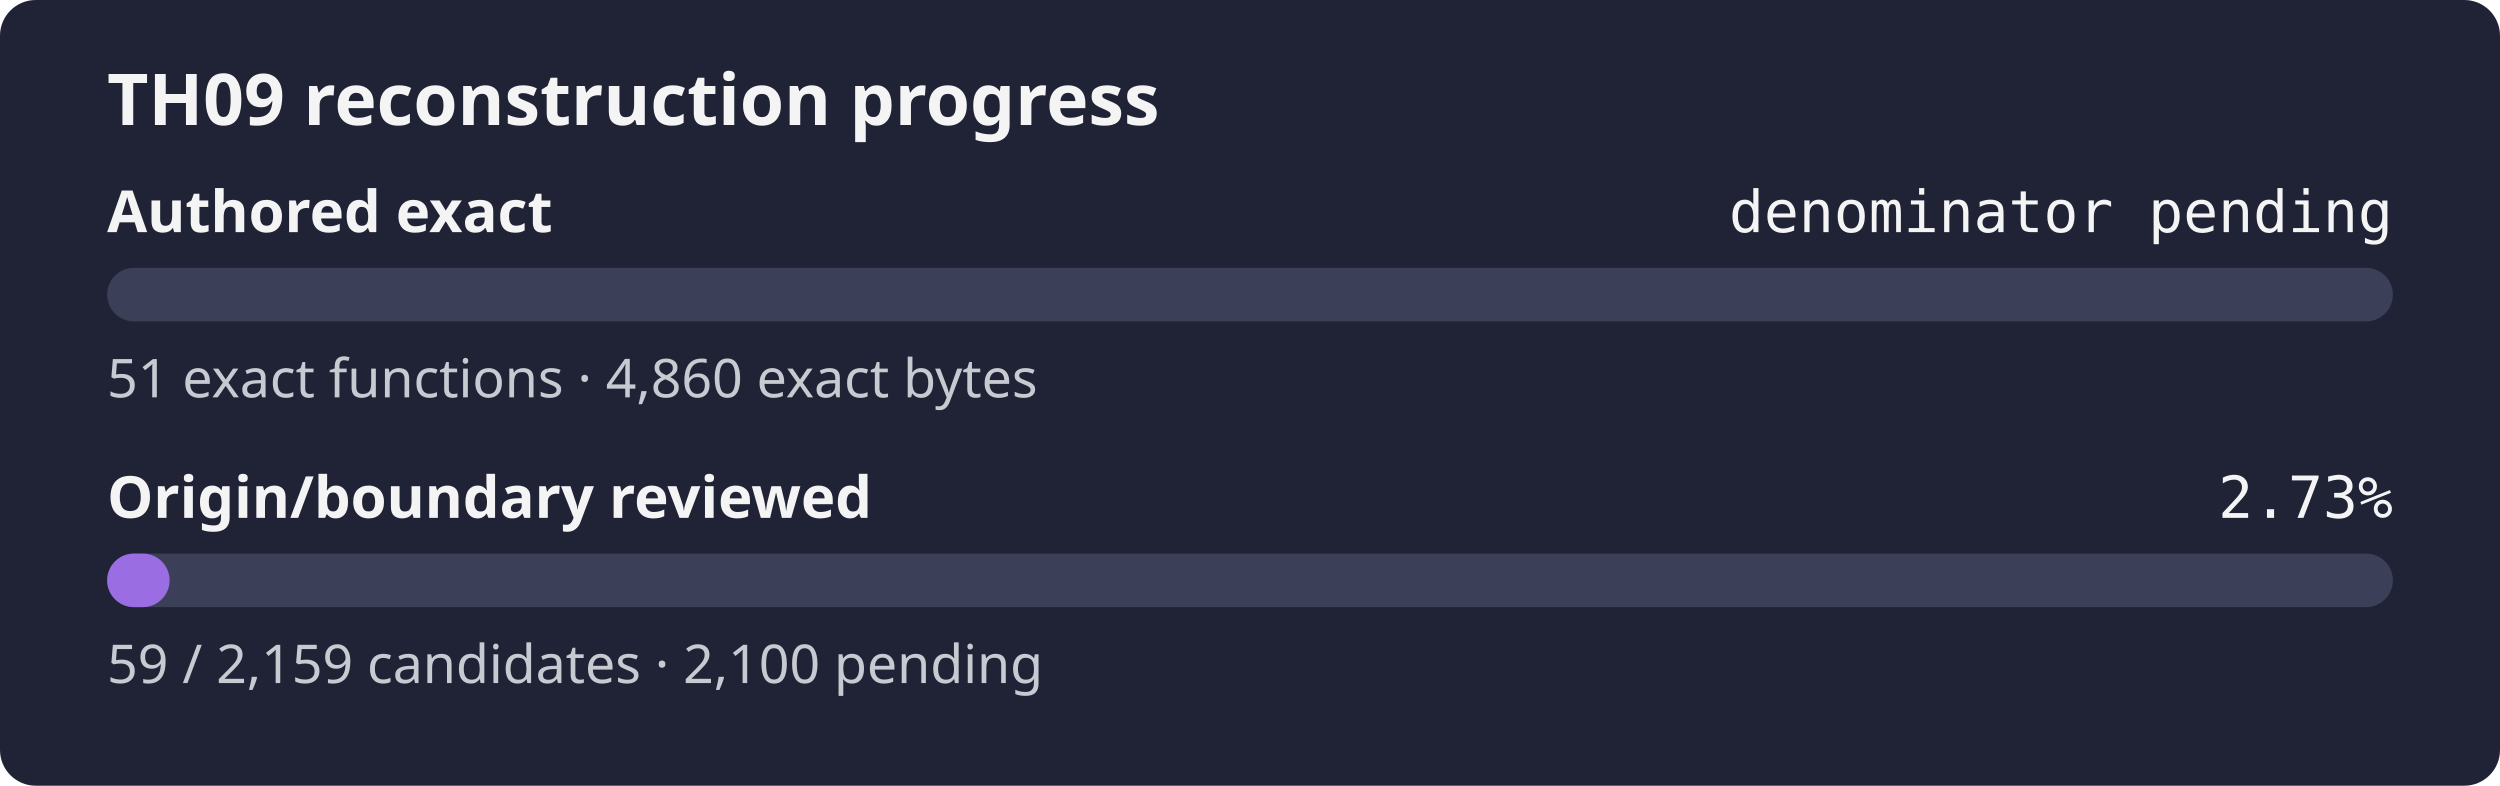
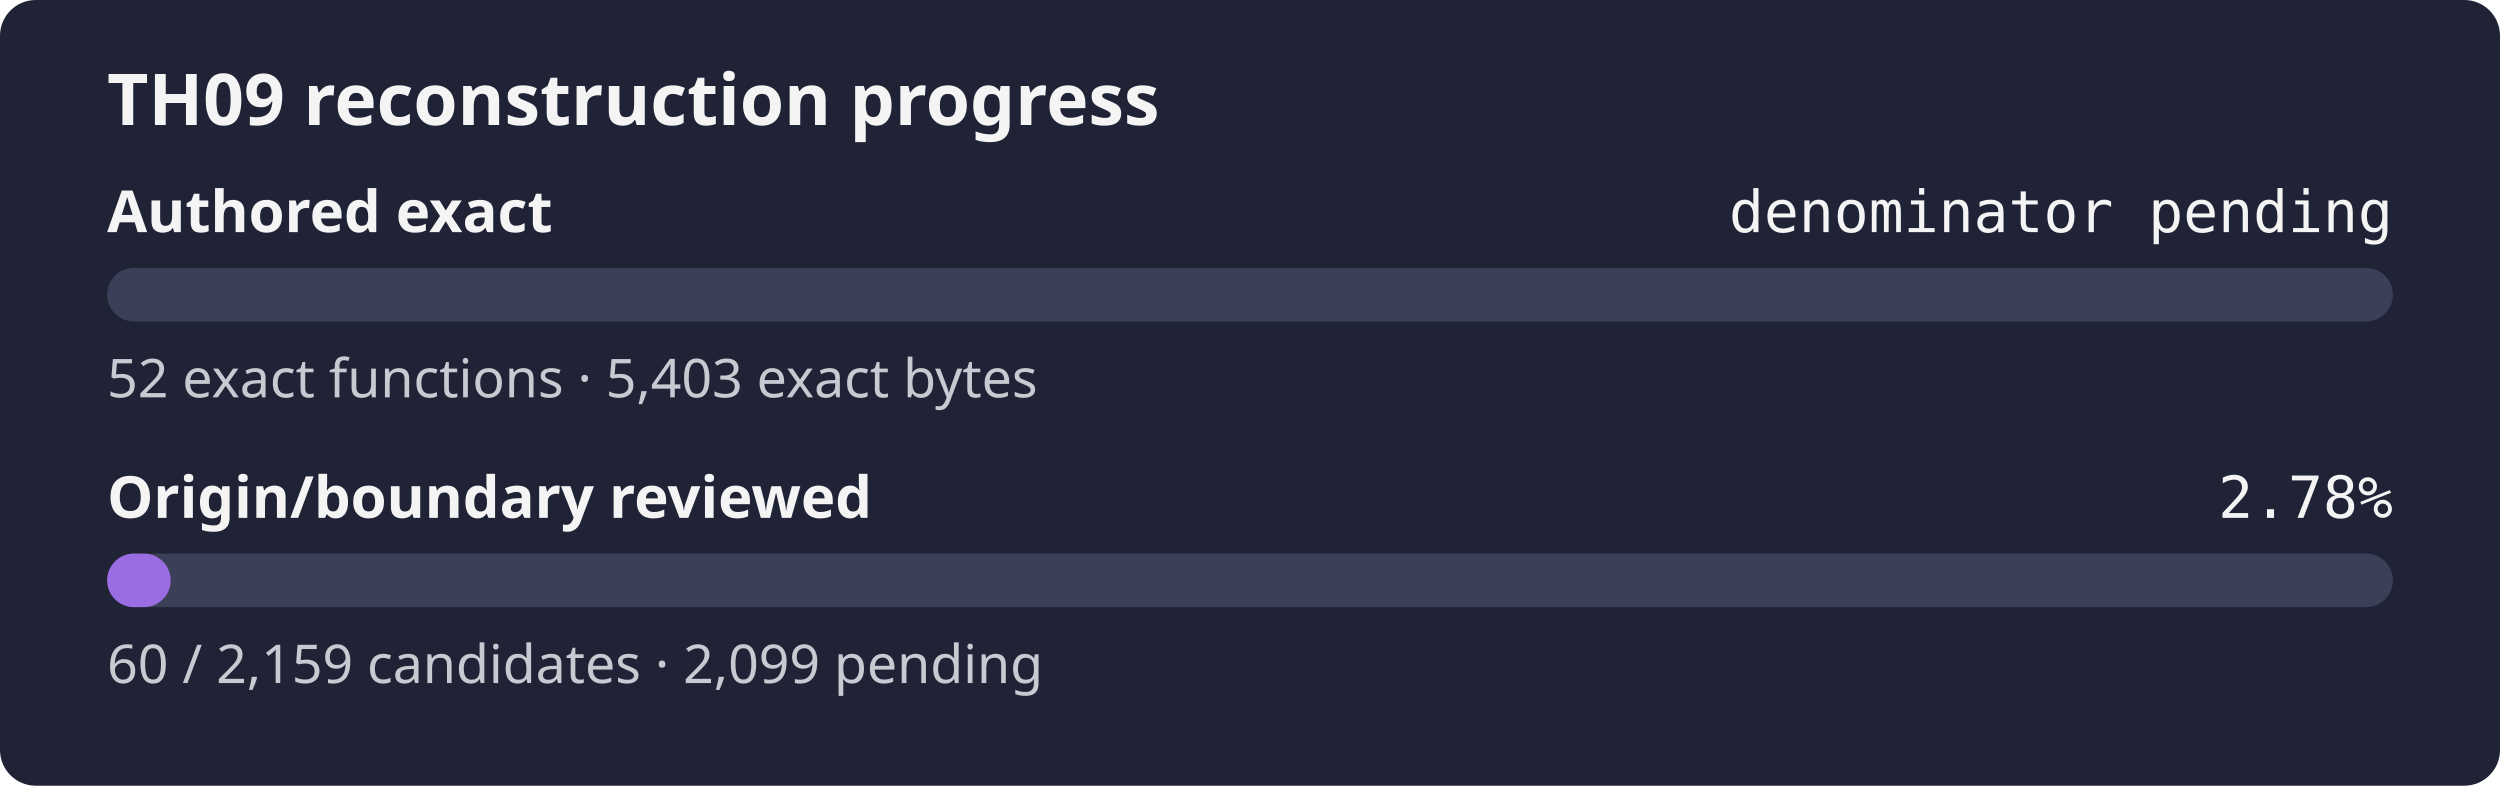
- <svg xmlns="http://www.w3.org/2000/svg" width="560" height="176" role="img" aria-label="TH09 reconstruction progress: authored exact denominator pending, origin review 2.73%">
+ <svg xmlns="http://www.w3.org/2000/svg" width="560" height="176" role="img" aria-label="TH09 reconstruction progress: authored exact denominator pending, origin review 2.78%">
  <rect width="560" height="176" rx="8" fill="#1f2335" />
  <text x="24" y="28" fill="#f4f4f5" font-family="sans-serif" font-size="16" font-weight="600">TH09 reconstruction progress</text>
  <text x="24" y="52" fill="#f4f4f5" font-family="sans-serif" font-size="13" font-weight="600">Authored exact</text>
  <text x="536" y="52" fill="#f4f4f5" text-anchor="end" font-family="monospace" font-size="13">denominator pending</text>
  <rect x="24" y="60" width="512" height="12" rx="6" fill="#3b4058" />
  <rect x="24" y="60" width="0.00" height="12" rx="6" fill="#9b6de3" />
-   <text x="24" y="89" fill="#c8cad2" font-family="sans-serif" font-size="12">51 exact functions · 4,860 exact bytes</text>
+   <text x="24" y="89" fill="#c8cad2" font-family="sans-serif" font-size="12">52 exact functions · 5,403 exact bytes</text>
  <text x="24" y="116" fill="#f4f4f5" font-family="sans-serif" font-size="13" font-weight="600">Origin/boundary reviewed</text>
-   <text x="536" y="116" fill="#f4f4f5" text-anchor="end" font-family="monospace" font-size="13">2.73%</text>
+   <text x="536" y="116" fill="#f4f4f5" text-anchor="end" font-family="monospace" font-size="13">2.78%</text>
  <rect x="24" y="124" width="512" height="12" rx="6" fill="#3b4058" />
-   <rect x="24" y="124" width="13.99" height="12" rx="6" fill="#9b6de3" />
-   <text x="24" y="153" fill="#c8cad2" font-family="sans-serif" font-size="12">59 / 2,159 candidates · 2,100 pending</text>
+   <rect x="24" y="124" width="14.23" height="12" rx="6" fill="#9b6de3" />
+   <text x="24" y="153" fill="#c8cad2" font-family="sans-serif" font-size="12">60 / 2,159 candidates · 2,099 pending</text>
</svg>
